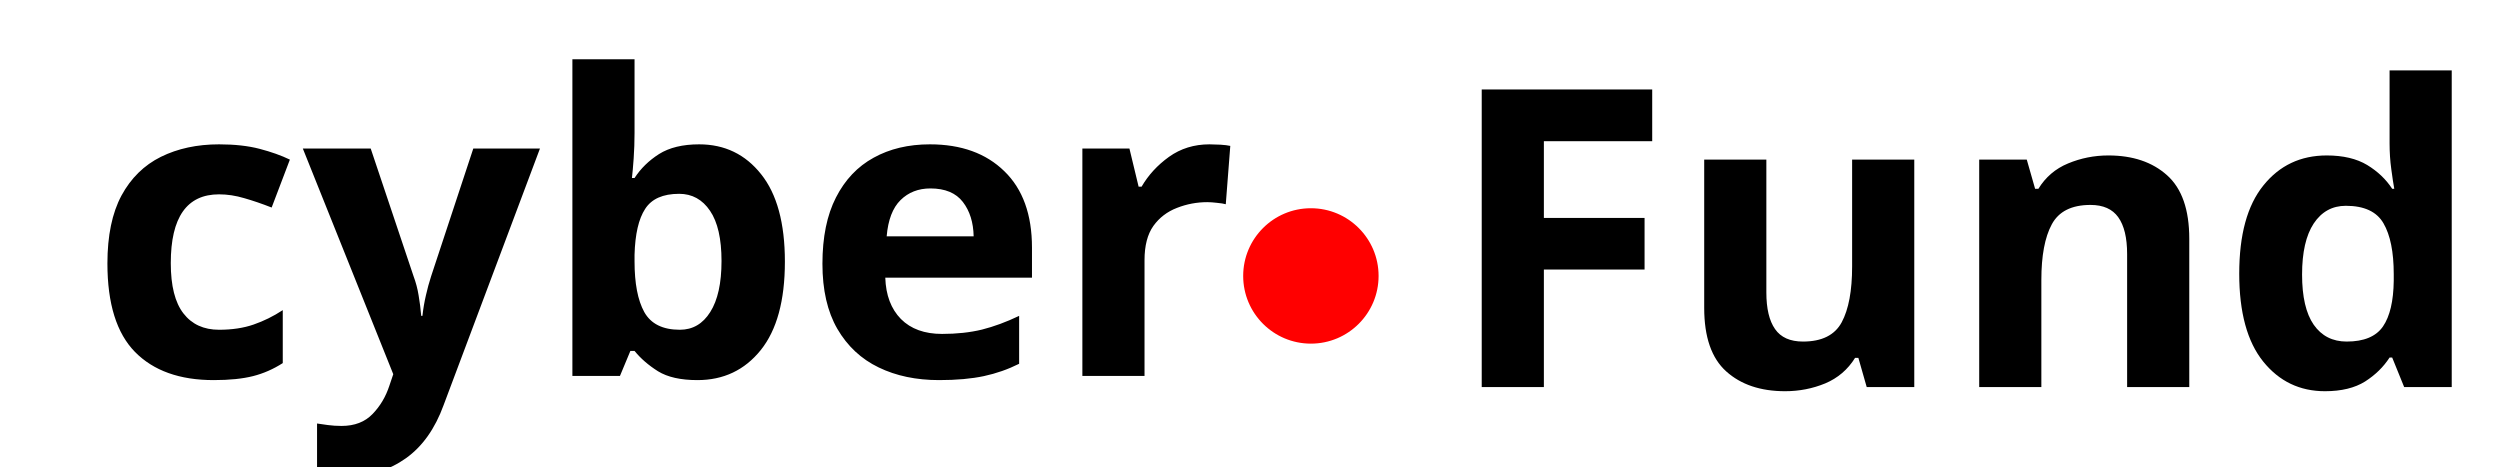
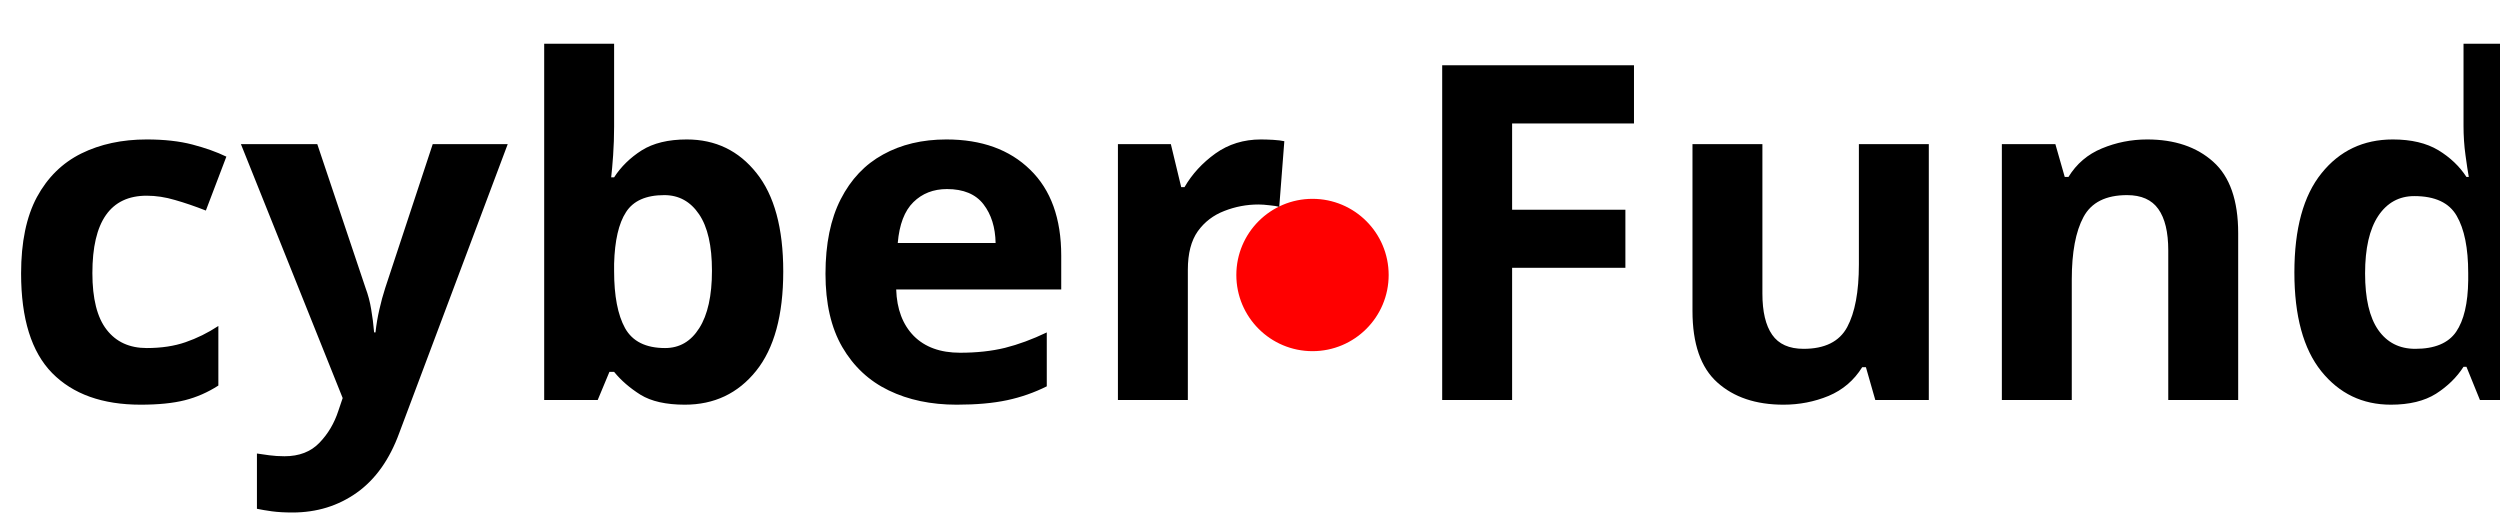
- <svg xmlns="http://www.w3.org/2000/svg" width="225" height="42" viewport="0 0 200 200">
-   <g class="svg-contents" transform="translate(35.97984,-207.1658)">
-     <circle style="fill:#ff0000;fill-rule:evenodd;stroke:#ff0000;stroke-width:0.186px;stroke-linecap:butt;stroke-linejoin:miter;stroke-opacity:1" cx="82" cy="232" r="6" />
-     <text xml:space="preserve" style="font-style:normal;font-variant:normal;font-weight:normal;font-stretch:normal;font-size:35px;line-height:100%;font-family:'Trebuchet MS';-inkscape-font-specification:'Trebuchet MS, Normal';text-align:start;letter-spacing:0px;word-spacing:0px;writing-mode:lr-tb;text-anchor:start;fill:#000000;fill-opacity:1;stroke:none;stroke-width:1px;stroke-linecap:butt;stroke-linejoin:miter;stroke-opacity:1" x="-273" y="118">
-       <tspan x="-28" y="241" style="font-style:normal;font-variant:normal;font-weight:bold;font-stretch:normal;font-size:37.5px;line-height:100%;font-family:'Trebuchet MS';-inkscape-font-specification:'Trebuchet MS, Bold';text-align:start;writing-mode:lr-tb;text-anchor:start">cyber</tspan>
+ <svg xmlns="http://www.w3.org/2000/svg" width="200" height="42" viewport="0 0 200 45">
+   <g class="svg-contents" transform="translate(0,0)">
+     <circle style="fill:#ff0000;fill-rule:evenodd;stroke:#ff0000;stroke-width:0.186px;stroke-linecap:butt;stroke-linejoin:miter;stroke-opacity:1" cx="105" cy="22" r="6" />
+     <text xml:space="preserve" style="font-style:normal;font-variant:normal;font-weight:normal;font-stretch:normal;font-size:35px;line-height:100%;font-family:'Trebuchet MS';-inkscape-font-specification:'Trebuchet MS, Normal';text-align:start;letter-spacing:0px;word-spacing:0px;writing-mode:lr-tb;text-anchor:start;fill:#000000;fill-opacity:1;stroke:none;stroke-width:1px;stroke-linecap:butt;stroke-linejoin:miter;stroke-opacity:1" x="0" y="0">
+       <tspan x="0" y="32" style="font-style:normal;font-variant:normal;font-weight:bold;font-stretch:normal;font-size:37.5px;line-height:100%;font-family:'Trebuchet MS';-inkscape-font-specification:'Trebuchet MS, Bold';text-align:start;writing-mode:lr-tb;text-anchor:start">cyber</tspan>
    </text>
-     <text style="font-style:normal;font-weight:normal;font-size:40px;line-height:100%;font-family:sans-serif;letter-spacing:0px;word-spacing:0px;fill:#000000;fill-opacity:1;stroke:none;stroke-width:1px;stroke-linecap:butt;stroke-linejoin:miter;stroke-opacity:1" x="-151" y="119">
-       <tspan x="94" y="242" style="font-style:normal;font-variant:normal;font-weight:bold;font-stretch:normal;font-size:37.5px;line-height:100%;font-family:'Trebuchet MS';-inkscape-font-specification:'Trebuchet MS, Bold';text-align:start;writing-mode:lr-tb;text-anchor:start">Fund</tspan>
+     <text style="font-style:normal;font-weight:normal;font-size:40px;line-height:100%;font-family:sans-serif;letter-spacing:0px;word-spacing:0px;fill:#000000;fill-opacity:1;stroke:none;stroke-width:1px;stroke-linecap:butt;stroke-linejoin:miter;stroke-opacity:1" x="0" y="0">
+       <tspan x="112" y="32" style="font-style:normal;font-variant:normal;font-weight:bold;font-stretch:normal;font-size:37.5px;line-height:100%;font-family:'Trebuchet MS';-inkscape-font-specification:'Trebuchet MS, Bold';text-align:start;writing-mode:lr-tb;text-anchor:start">Fund</tspan>
    </text>
  </g>
</svg>
